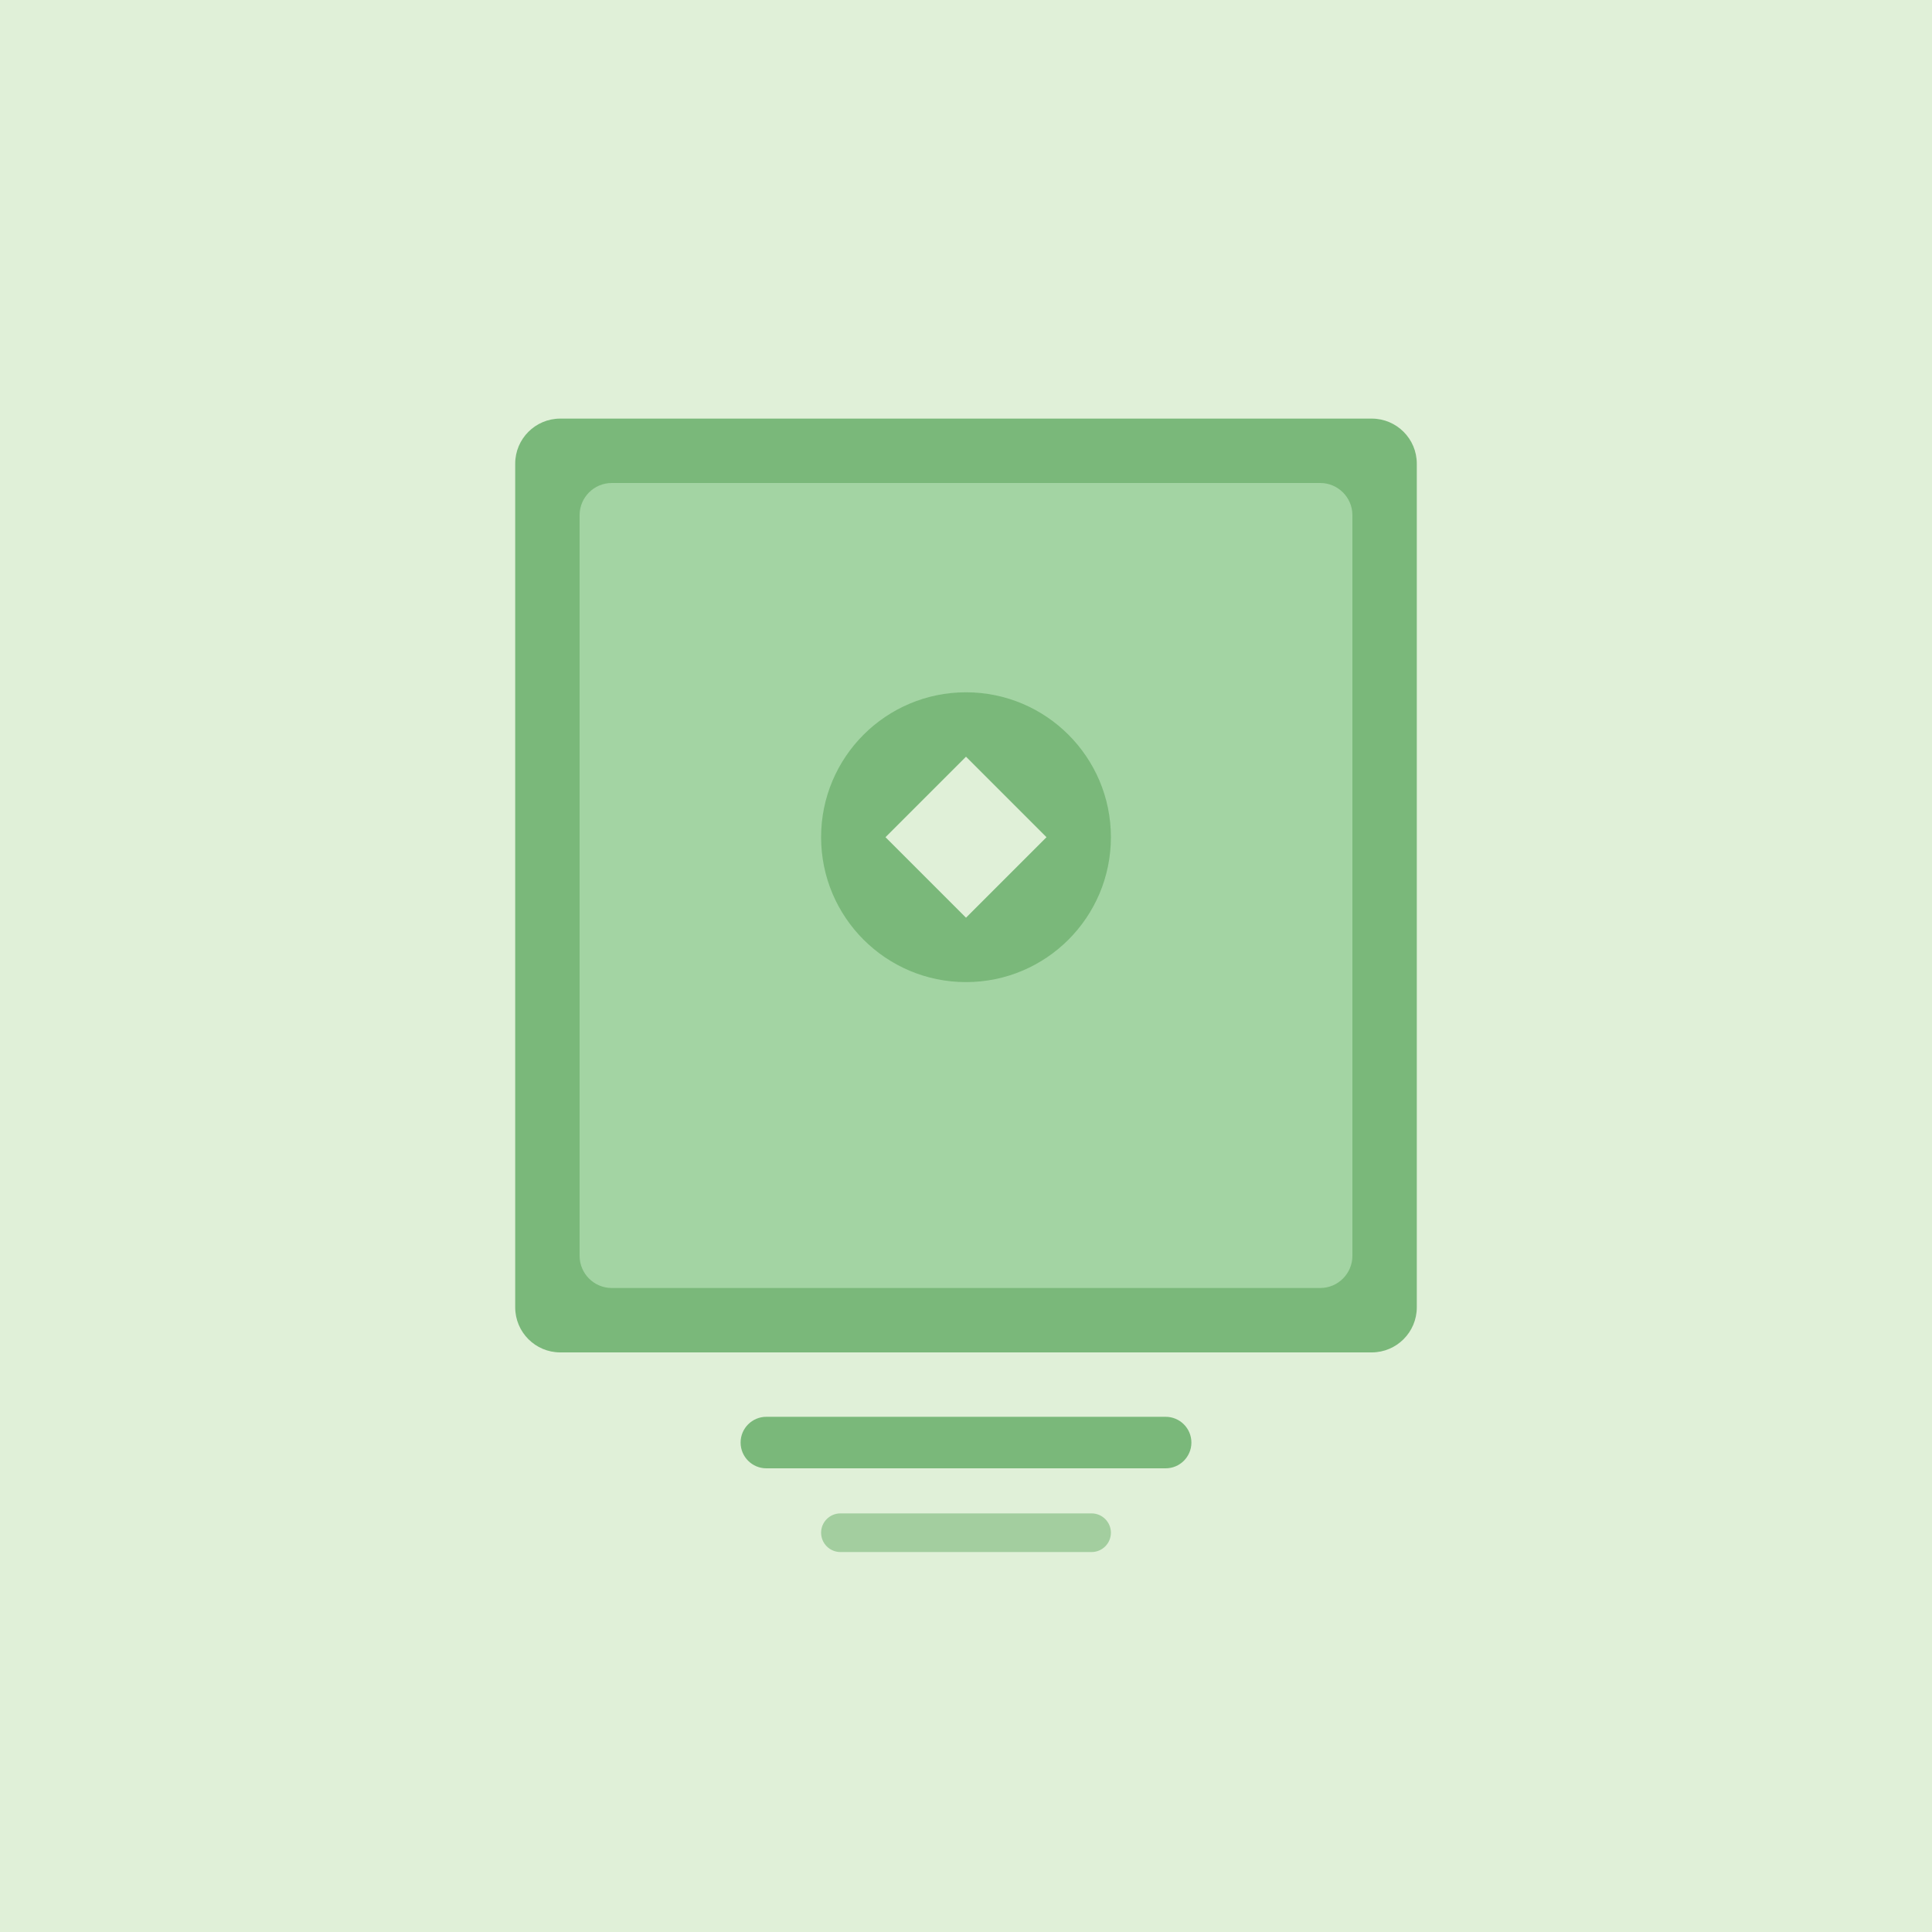
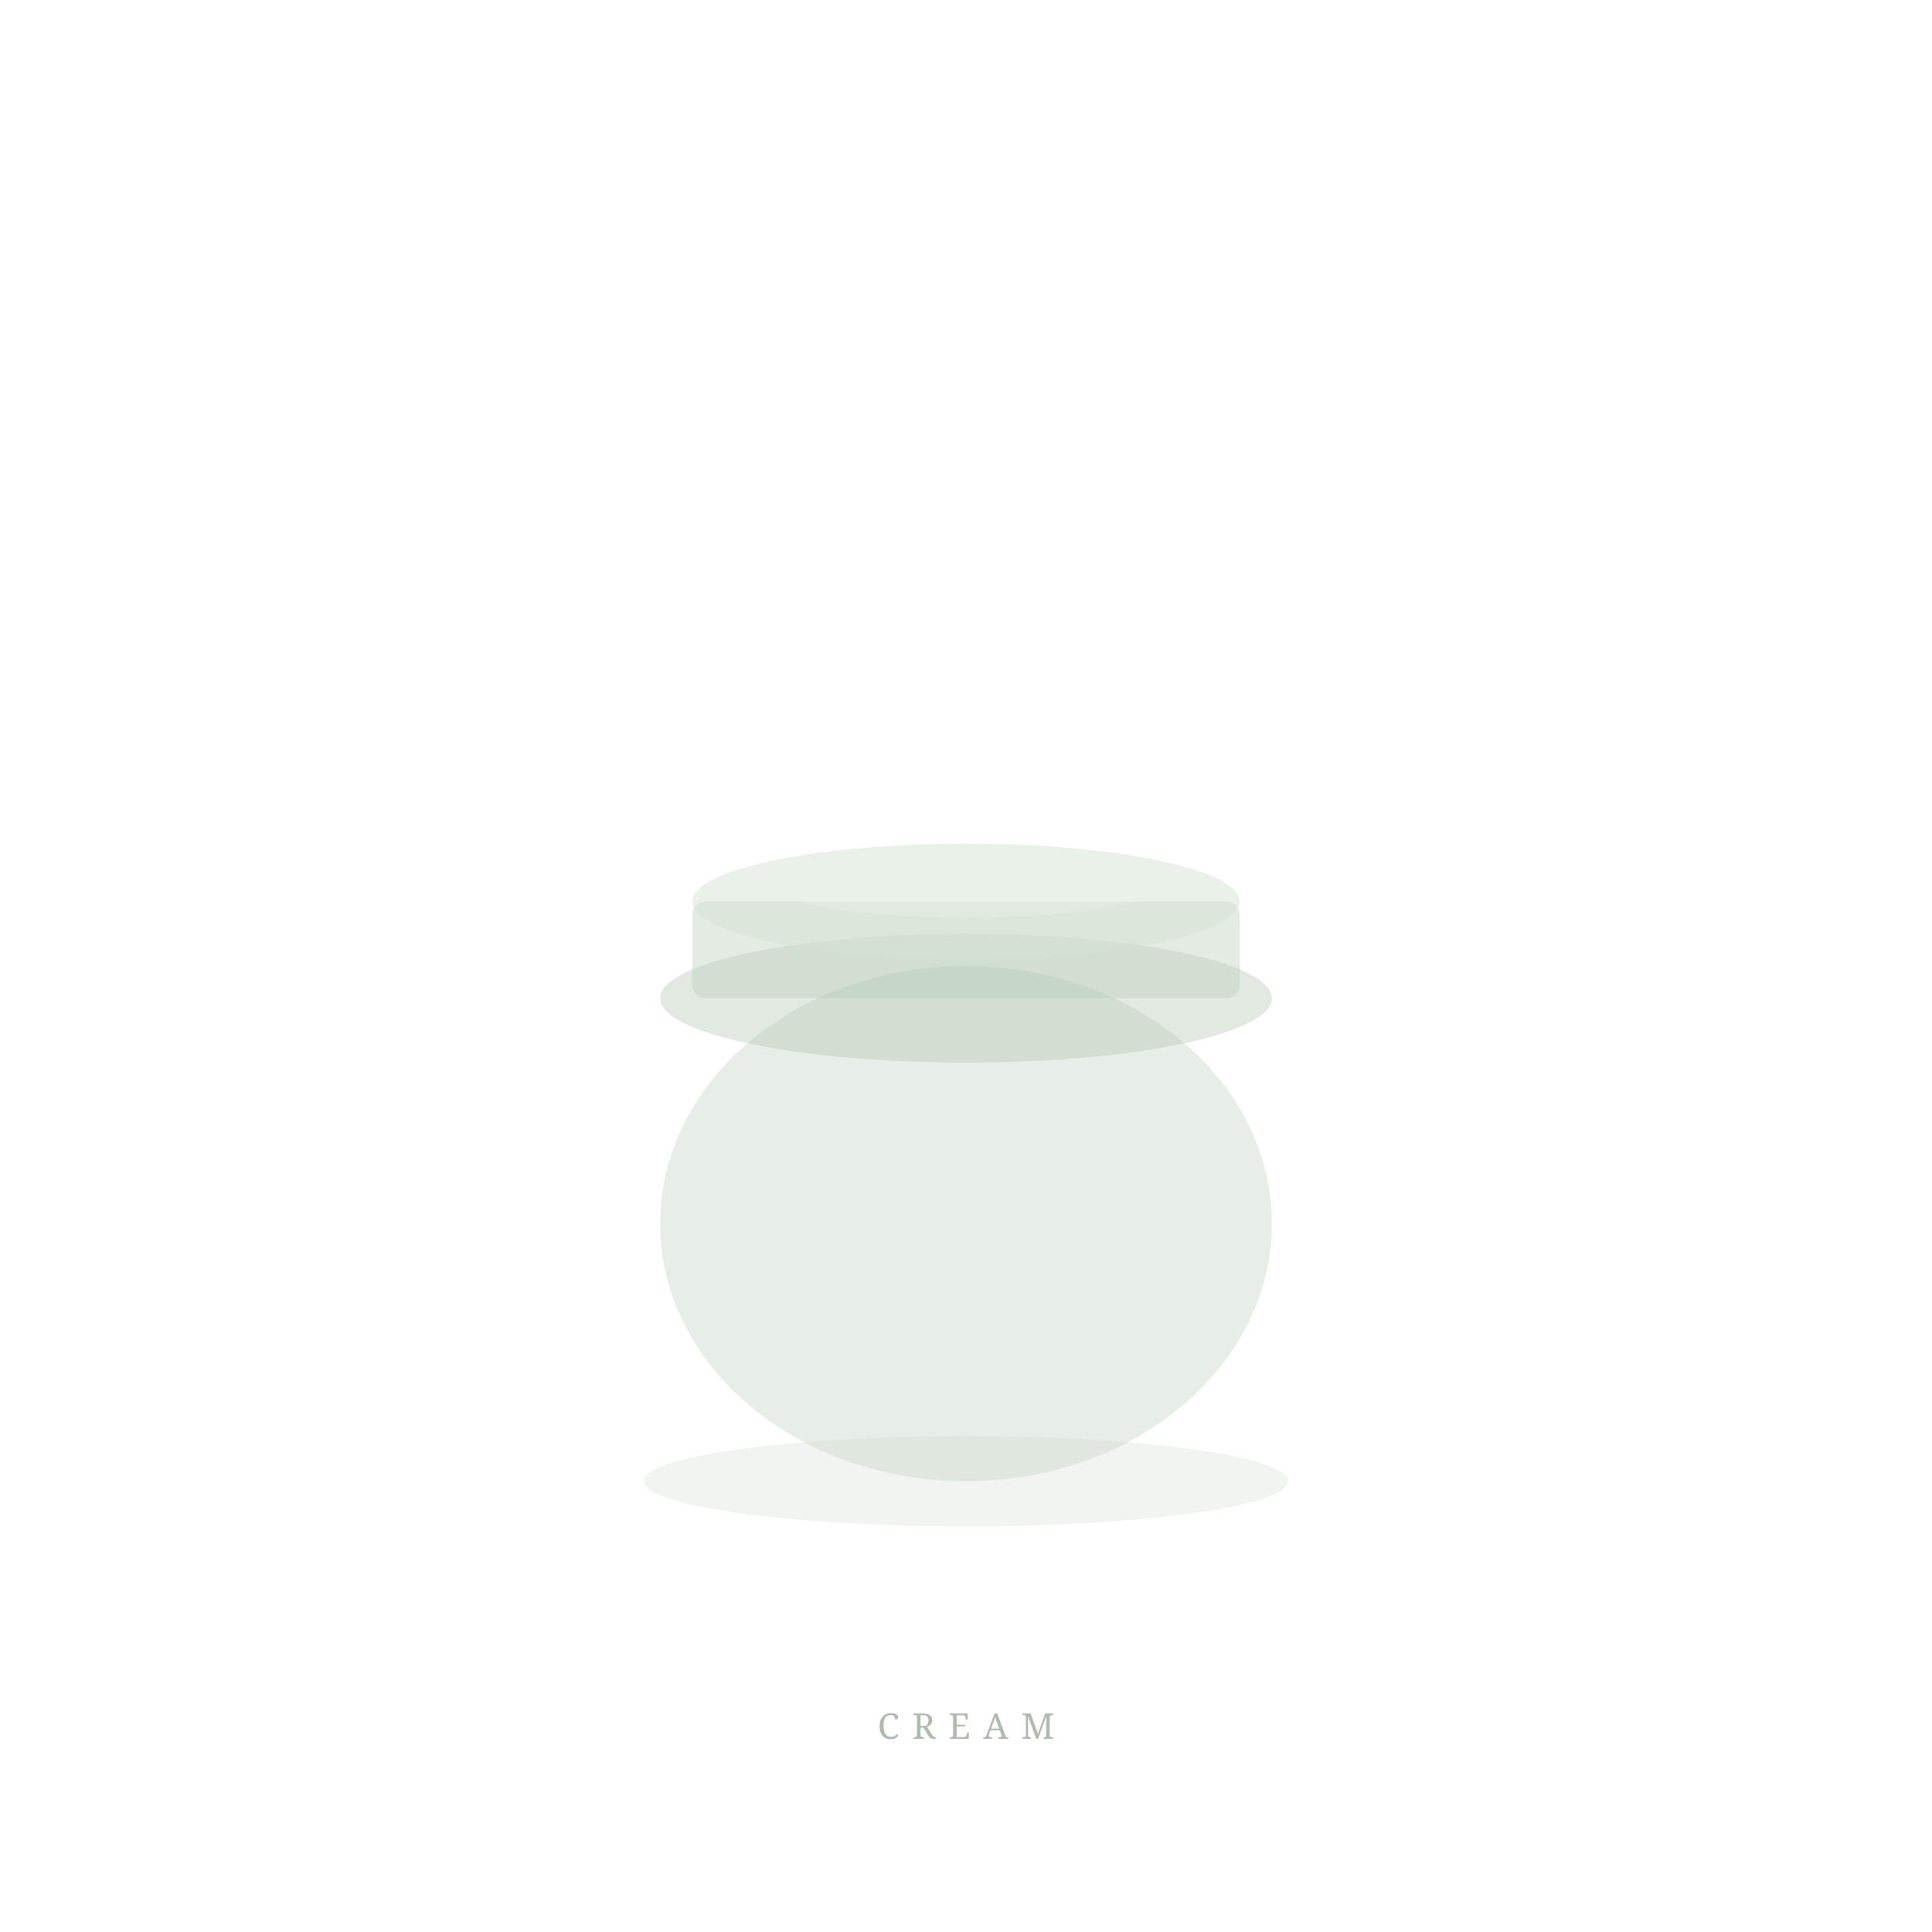
- <svg xmlns="http://www.w3.org/2000/svg" width="600" height="600" viewBox="0 0 600 600">
-   <rect width="600" height="600" fill="#e0f0d8" />
-   <rect x="160" y="130" width="280" height="290" rx="14" fill="#7ab87a" />
-   <rect x="180" y="150" width="240" height="250" rx="10" fill="#a3d4a3" />
-   <circle cx="300" cy="260" r="45" fill="#7ab87a" />
-   <path d="M275 260 L300 235 L325 260 L300 285 Z" fill="#e0f0d8" />
-   <rect x="230" y="440" width="140" height="16" rx="8" fill="#7ab87a" />
-   <rect x="255" y="470" width="90" height="12" rx="6" fill="#7ab87a" opacity="0.6" />
+ <svg xmlns="http://www.w3.org/2000/svg" width="600" height="600" viewBox="0 0 600 600" fill="none">
+   <ellipse cx="300" cy="460" rx="100" ry="14" fill="#8b9e8b" opacity="0.12" />
+   <ellipse cx="300" cy="380" rx="95" ry="80" fill="#c4d4c4" opacity="0.4" />
+   <ellipse cx="300" cy="310" rx="95" ry="20" fill="#a8bfa8" opacity="0.35" />
+   <rect x="215" y="280" width="170" height="30" rx="4" fill="#b8ccb8" opacity="0.4" />
+   <ellipse cx="300" cy="280" rx="85" ry="18" fill="#d4e4d4" opacity="0.5" />
+   <ellipse cx="300" cy="275" rx="60" ry="10" fill="#e8f0e8" opacity="0.4" />
+   <text x="300" y="540" text-anchor="middle" font-family="Georgia, serif" font-size="11" fill="#8b9e8b" letter-spacing="4" opacity="0.7">CREAM</text>
</svg>
